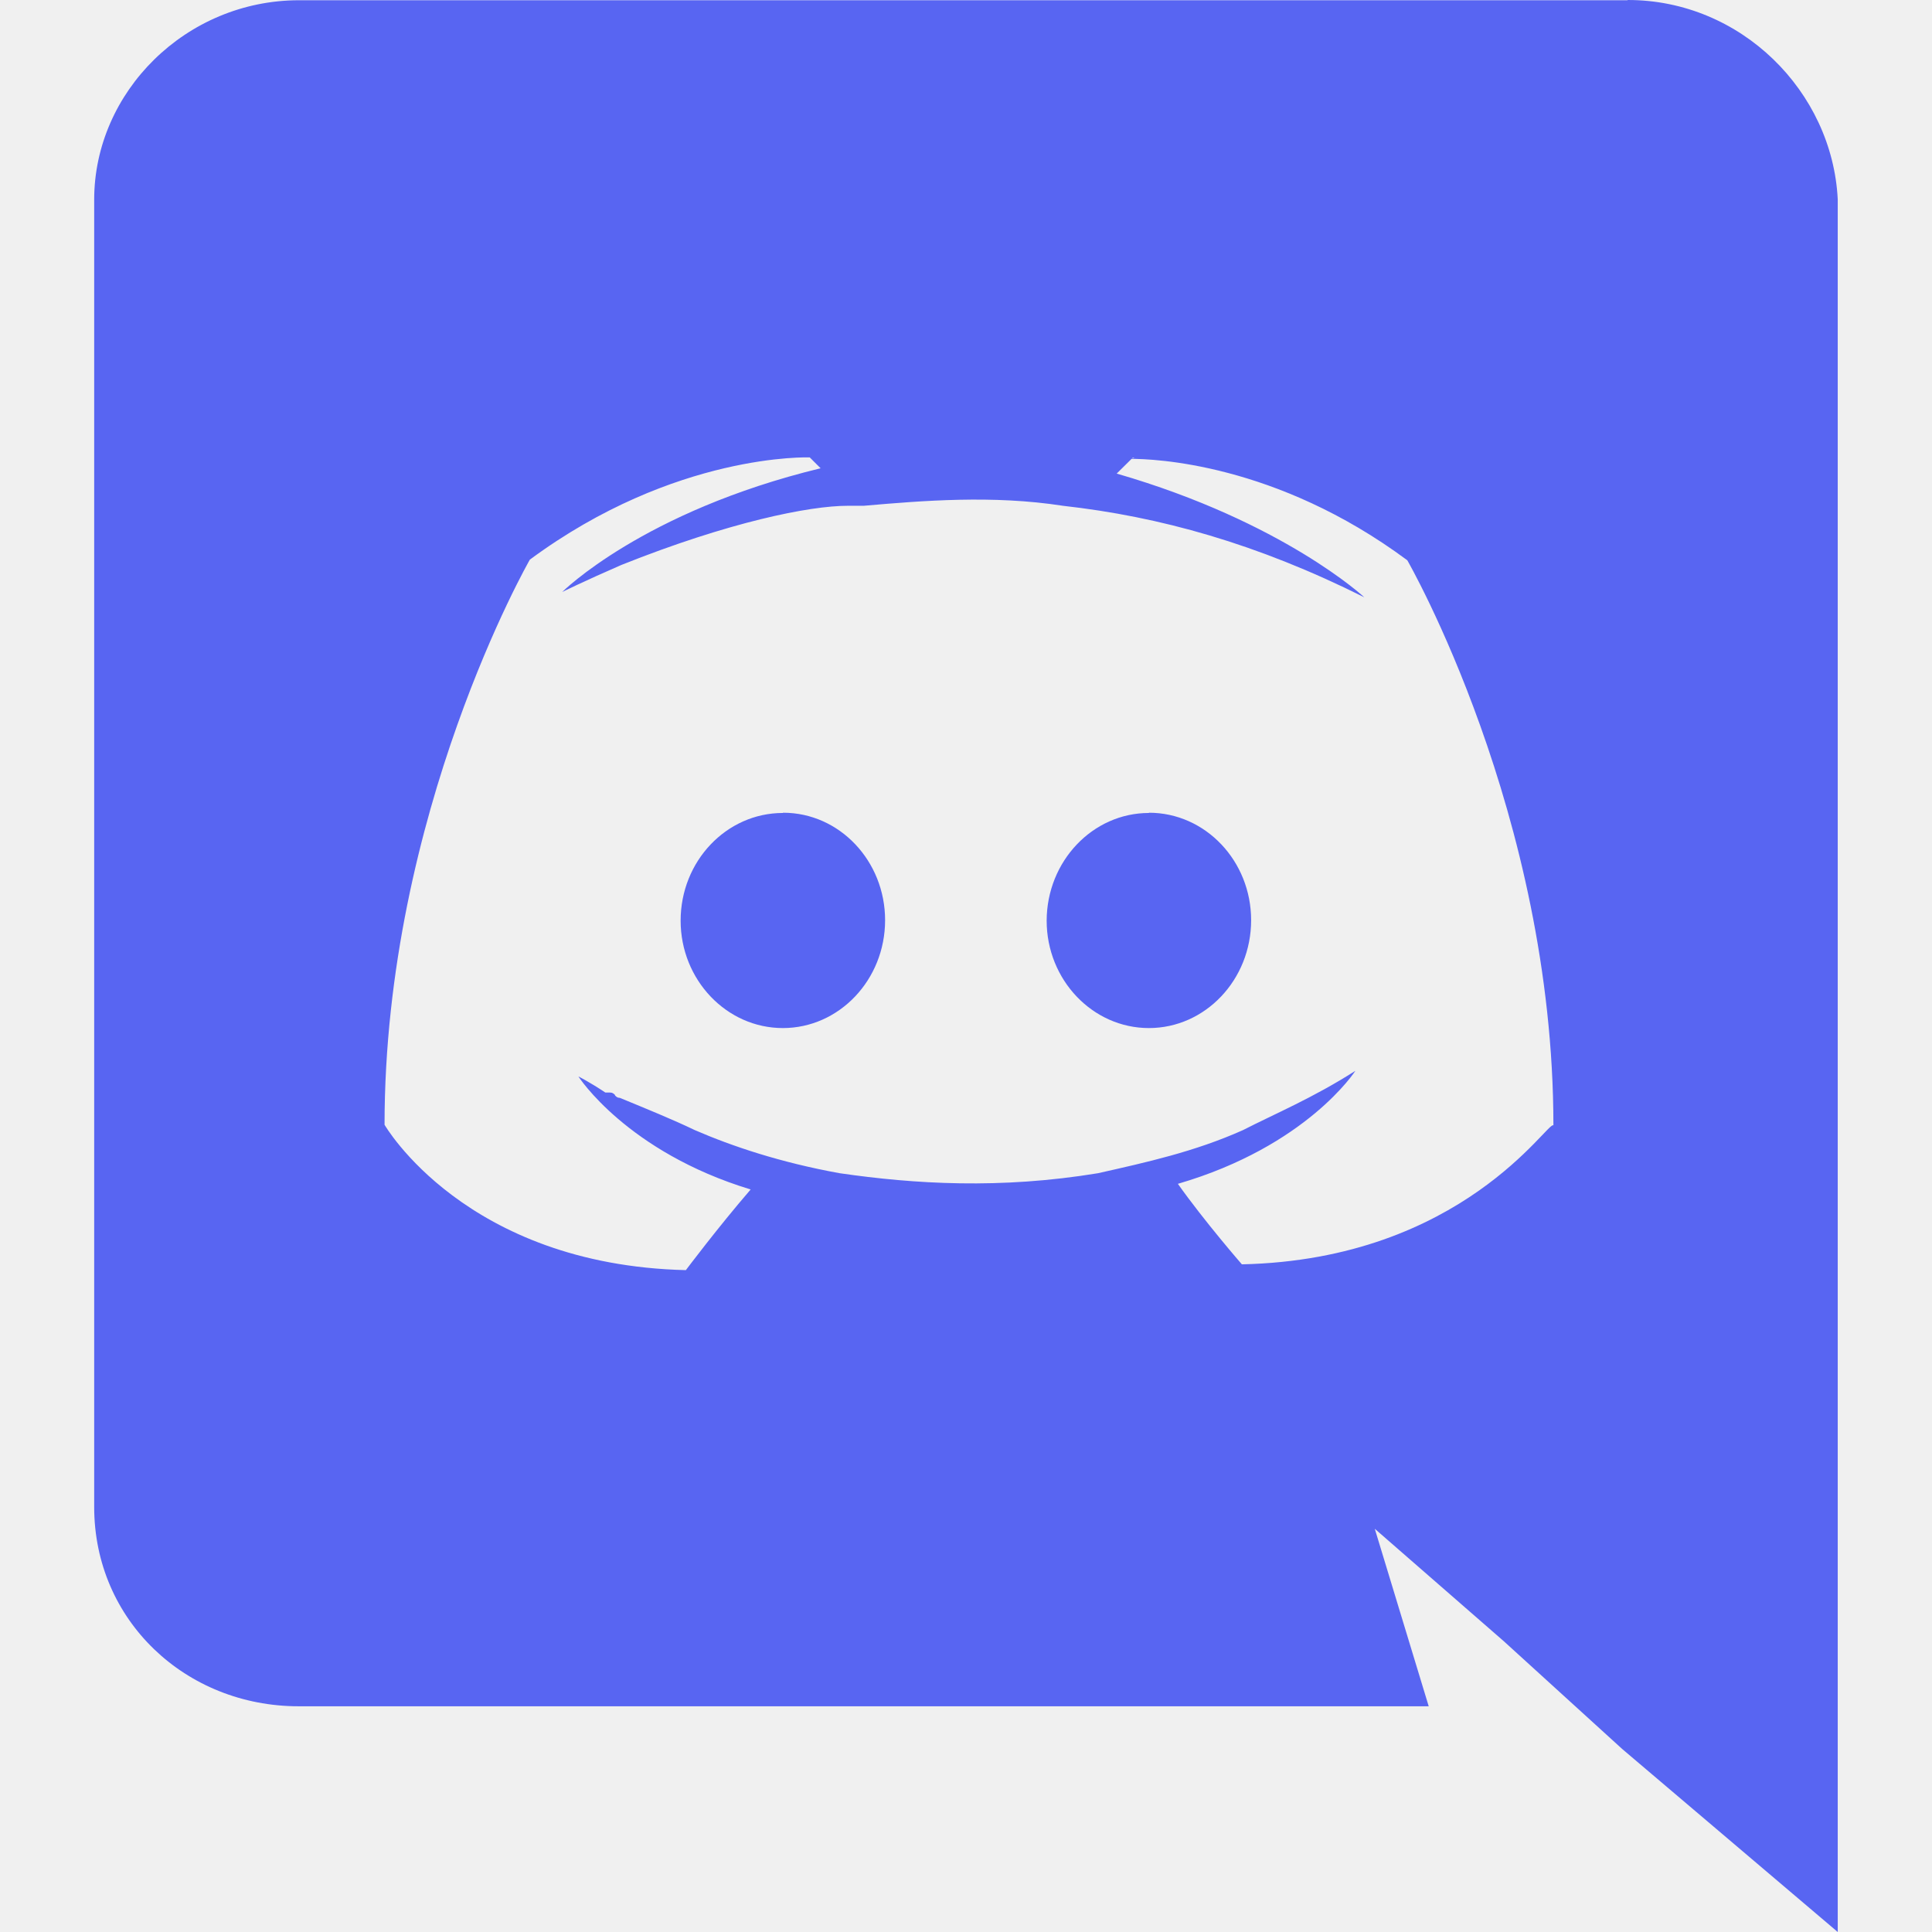
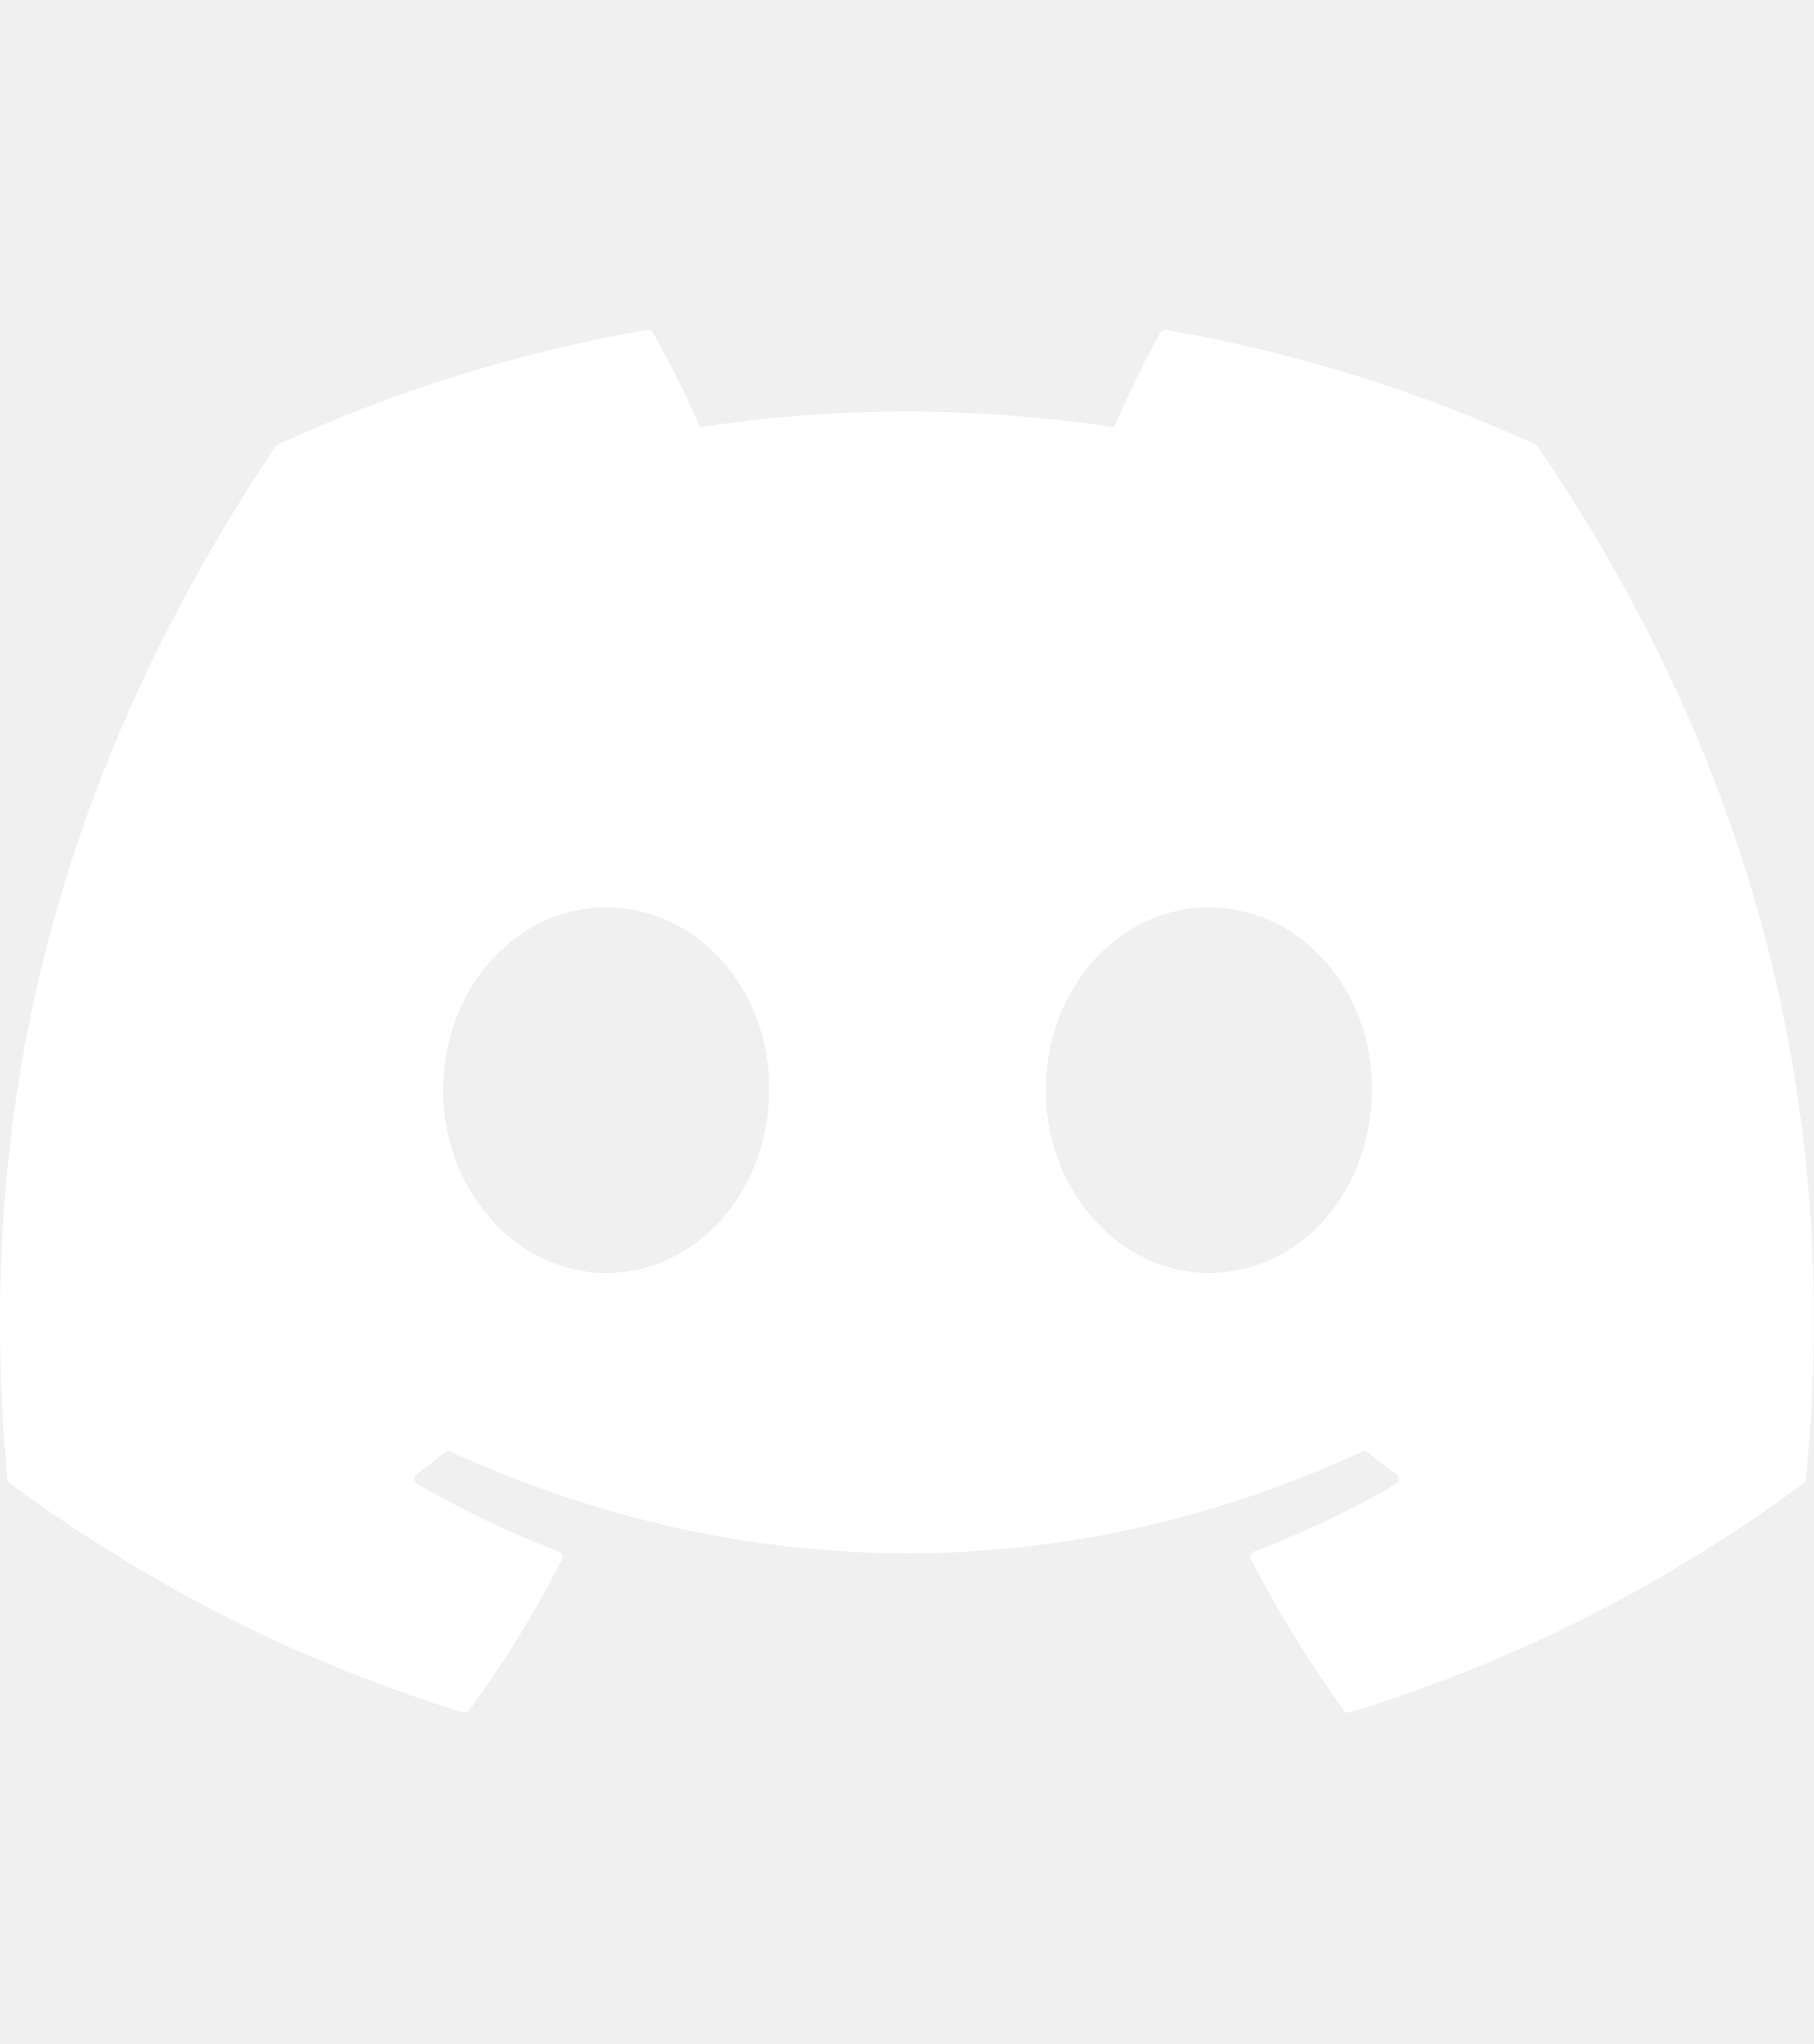
- <svg xmlns="http://www.w3.org/2000/svg" role="img" viewBox="0 0 24 24" fill="#5865F2">
-   <path d="M20.222 0c1.406 0 2.54 1.137 2.607 2.475V24l-2.677-2.273-1.47-1.338-1.604-1.398.67 2.205H3.71c-1.402 0-2.54-1.065-2.54-2.476V2.48C1.17 1.142 2.31.003 3.715.003h16.5L20.222 0zm-6.118 5.683h-.03l-.202.2c2.073.6 3.076 1.537 3.076 1.537-1.336-.668-2.54-1.002-3.744-1.137-.87-.135-1.74-.064-2.475 0h-.2c-.47 0-1.47.2-2.81.735-.467.203-.735.336-.735.336s1.002-1.002 3.21-1.537l-.135-.135s-1.672-.064-3.477 1.27c0 0-1.805 3.144-1.805 7.02 0 0 1 1.74 3.743 1.806 0 0 .4-.533.805-1.002-1.54-.468-2.14-1.404-2.14-1.404s.134.066.335.2h.06c.03 0 .044.015.06.03v.006c.016.016.03.03.06.03.33.136.66.27.93.4.466.202 1.065.403 1.8.536.93.135 1.996.2 3.21 0 .6-.135 1.2-.267 1.8-.535.39-.2.87-.4 1.397-.737 0 0-.6.936-2.205 1.404.33.466.795 1 .795 1 2.744-.06 3.81-1.8 3.87-1.726 0-3.87-1.815-7.02-1.815-7.02-1.635-1.214-3.165-1.26-3.435-1.26l.056-.02zm.168 4.413c.703 0 1.27.6 1.27 1.335 0 .74-.57 1.34-1.27 1.34-.7 0-1.27-.6-1.27-1.334.002-.74.573-1.338 1.27-1.338zm-4.543 0c.7 0 1.266.6 1.266 1.335 0 .74-.57 1.34-1.27 1.34-.7 0-1.27-.6-1.27-1.334 0-.74.57-1.338 1.27-1.338z">
- 	</path>
+ <svg xmlns="http://www.w3.org/2000/svg" width="71" height="80" viewBox="0 0 71 55" fill="#5865F2">
+   <defs>
+     <clipPath id="clip0">
+       <rect width="71" height="55" fill="white" />
+     </clipPath>
+   </defs>
+   <g clip-path="url(#clip0)">
+     <path d="M60.105 4.898C55.579 2.821 50.727 1.292 45.653 0.415C45.56 0.399 45.468 0.441 45.42 0.525C44.796 1.635 44.105 3.083 43.621 4.222C38.164 3.405 32.734 3.405 27.389 4.222C26.905 3.058 26.189 1.635 25.562 0.525C25.514 0.444 25.422 0.401 25.329 0.415C20.258 1.289 15.406 2.819 10.878 4.898C10.838 4.915 10.805 4.943 10.783 4.979C1.578 18.731 -0.944 32.144 0.293 45.391C0.299 45.456 0.335 45.518 0.386 45.558C6.459 50.017 12.341 52.725 18.115 54.52C18.207 54.548 18.305 54.514 18.364 54.438C19.73 52.573 20.947 50.606 21.991 48.538C22.052 48.417 21.994 48.273 21.868 48.226C19.937 47.493 18.098 46.6 16.329 45.586C16.189 45.504 16.178 45.304 16.307 45.208C16.679 44.929 17.051 44.639 17.407 44.346C17.471 44.293 17.561 44.281 17.636 44.315C29.256 49.62 41.835 49.62 53.318 44.315C53.394 44.279 53.483 44.29 53.55 44.343C53.906 44.636 54.278 44.929 54.653 45.208C54.782 45.304 54.773 45.504 54.633 45.586C52.865 46.62 51.026 47.493 49.092 48.223C48.966 48.271 48.91 48.417 48.972 48.538C50.038 50.603 51.255 52.57 52.596 54.435C52.652 54.514 52.753 54.548 52.845 54.52C58.646 52.725 64.529 50.017 70.602 45.558C70.655 45.518 70.689 45.459 70.694 45.394C72.175 30.079 68.215 16.776 60.197 4.982C60.177 4.943 60.144 4.915 60.105 4.898ZM23.726 37.325C20.228 37.325 17.345 34.114 17.345 30.169C17.345 26.225 20.172 23.013 23.726 23.013C27.308 23.013 30.163 26.253 30.107 30.169C30.107 34.114 27.28 37.325 23.726 37.325ZM47.318 37.325C43.82 37.325 40.937 34.114 40.937 30.169C40.937 26.225 43.764 23.013 47.318 23.013C50.9 23.013 53.755 26.253 53.699 30.169C53.699 34.114 50.9 37.325 47.318 37.325Z" fill="#ffffff" />
+   </g>
</svg>
